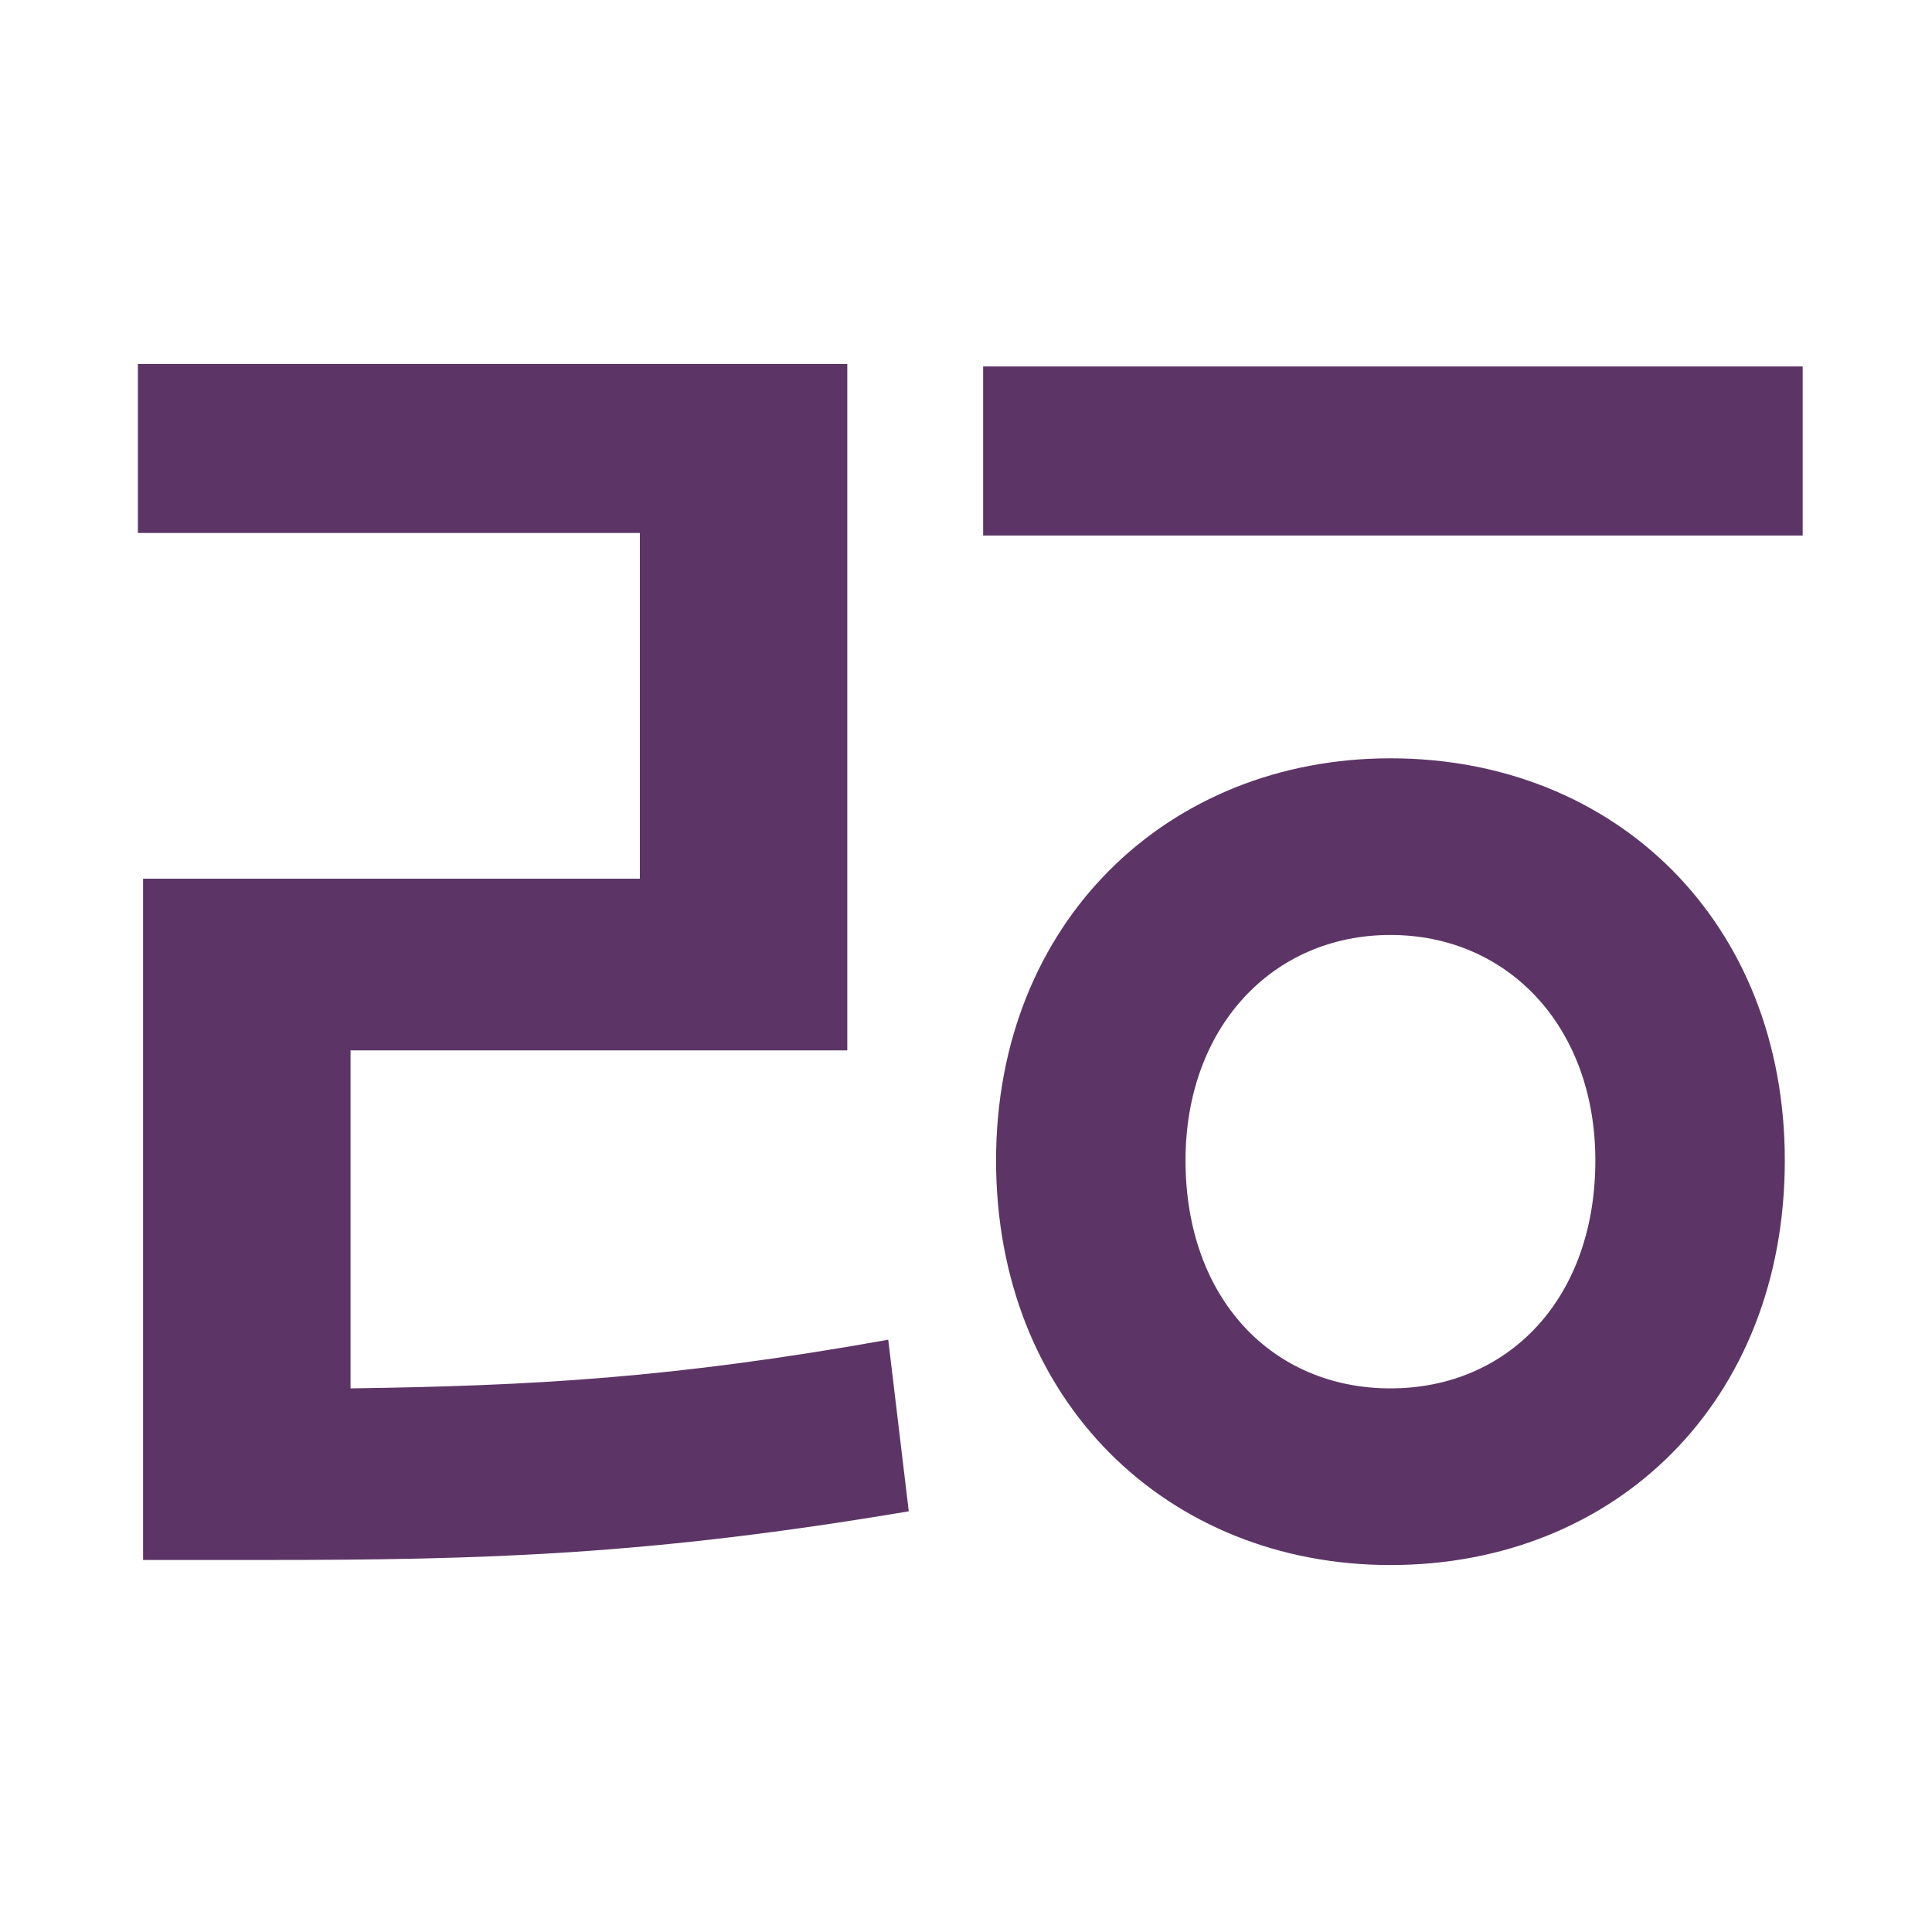
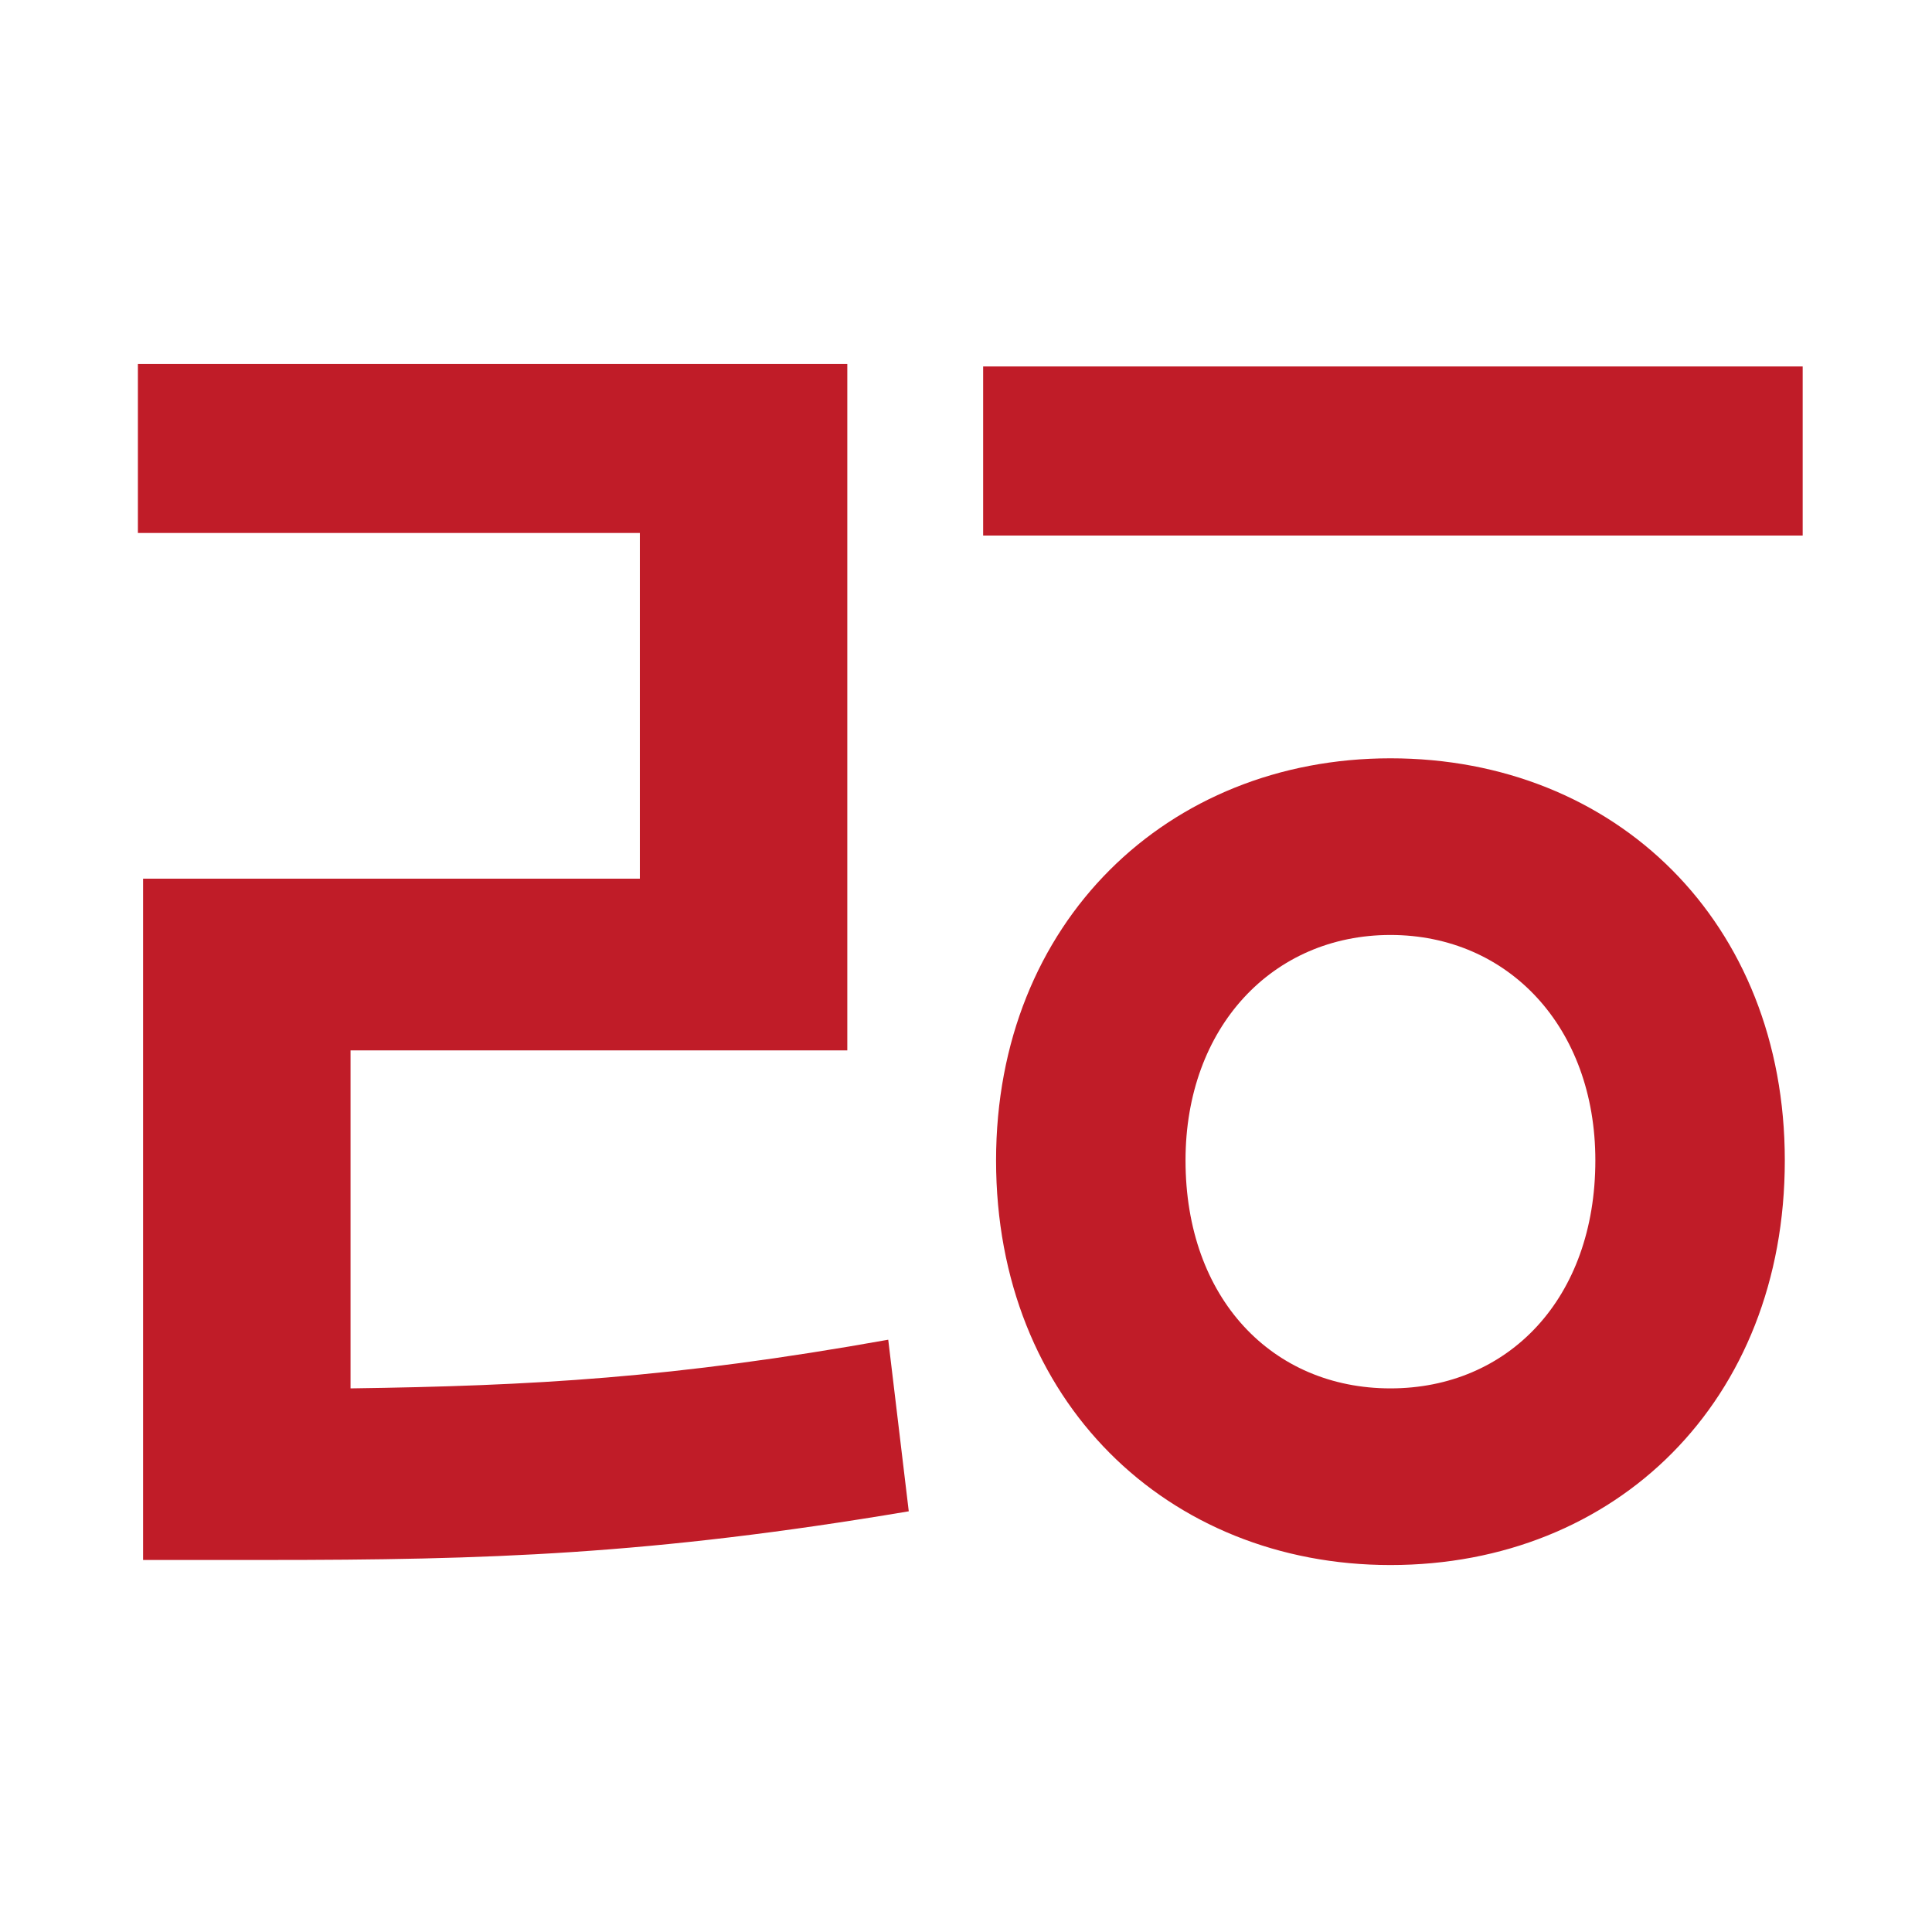
<svg xmlns="http://www.w3.org/2000/svg" width="16" height="16" viewBox="0 0 16 16" version="1.1" id="svg5" xml:space="preserve">
  <defs id="defs2" />
  <g id="layer1">
-     <path d="M 2.903,8.699 H 7.017 V 3.014 h -5.875 v 1.4 h 4.157 v 2.863 H 1.185 v 5.642 h 1.018 c 1.824,0 3.181,-0.042 5.323,-0.403 L 7.356,11.095 C 5.575,11.413 4.409,11.477 2.903,11.498 Z m 8.612,2.799 c -0.976,0 -1.697,-0.742 -1.697,-1.888 0,-1.103 0.721,-1.867 1.697,-1.867 0.976,0 1.697,0.764 1.697,1.867 0,1.145 -0.721,1.888 -1.697,1.888 z m 0,-5.218 c -1.845,0 -3.266,1.357 -3.266,3.33 0,1.994 1.421,3.351 3.266,3.351 1.867,0 3.266,-1.357 3.266,-3.351 0,-1.973 -1.4,-3.33 -3.266,-3.33 z M 8.142,3.035 V 4.435 H 14.929 V 3.035 Z" style="font-weight:bold;font-size:medium;line-height:1.25;font-family:'Noto Sans KR';-inkscape-font-specification:'Noto Sans KR Bold';text-align:center;letter-spacing:0px;word-spacing:0px;text-anchor:middle;fill:#5c3566;stroke-width:1" id="path74277" />
+     <path d="M 2.903,8.699 H 7.017 V 3.014 h -5.875 v 1.4 h 4.157 v 2.863 H 1.185 v 5.642 h 1.018 c 1.824,0 3.181,-0.042 5.323,-0.403 L 7.356,11.095 C 5.575,11.413 4.409,11.477 2.903,11.498 Z m 8.612,2.799 c -0.976,0 -1.697,-0.742 -1.697,-1.888 0,-1.103 0.721,-1.867 1.697,-1.867 0.976,0 1.697,0.764 1.697,1.867 0,1.145 -0.721,1.888 -1.697,1.888 z m 0,-5.218 c -1.845,0 -3.266,1.357 -3.266,3.33 0,1.994 1.421,3.351 3.266,3.351 1.867,0 3.266,-1.357 3.266,-3.351 0,-1.973 -1.4,-3.33 -3.266,-3.33 z M 8.142,3.035 V 4.435 H 14.929 V 3.035 Z" style="font-weight:bold;font-size:medium;line-height:1.25;font-family:'Noto Sans KR';-inkscape-font-specification:'Noto Sans KR Bold';text-align:center;letter-spacing:0px;word-spacing:0px;text-anchor:middle;fill:#c01c28;stroke-width:1" id="path74277" />
  </g>
</svg>
